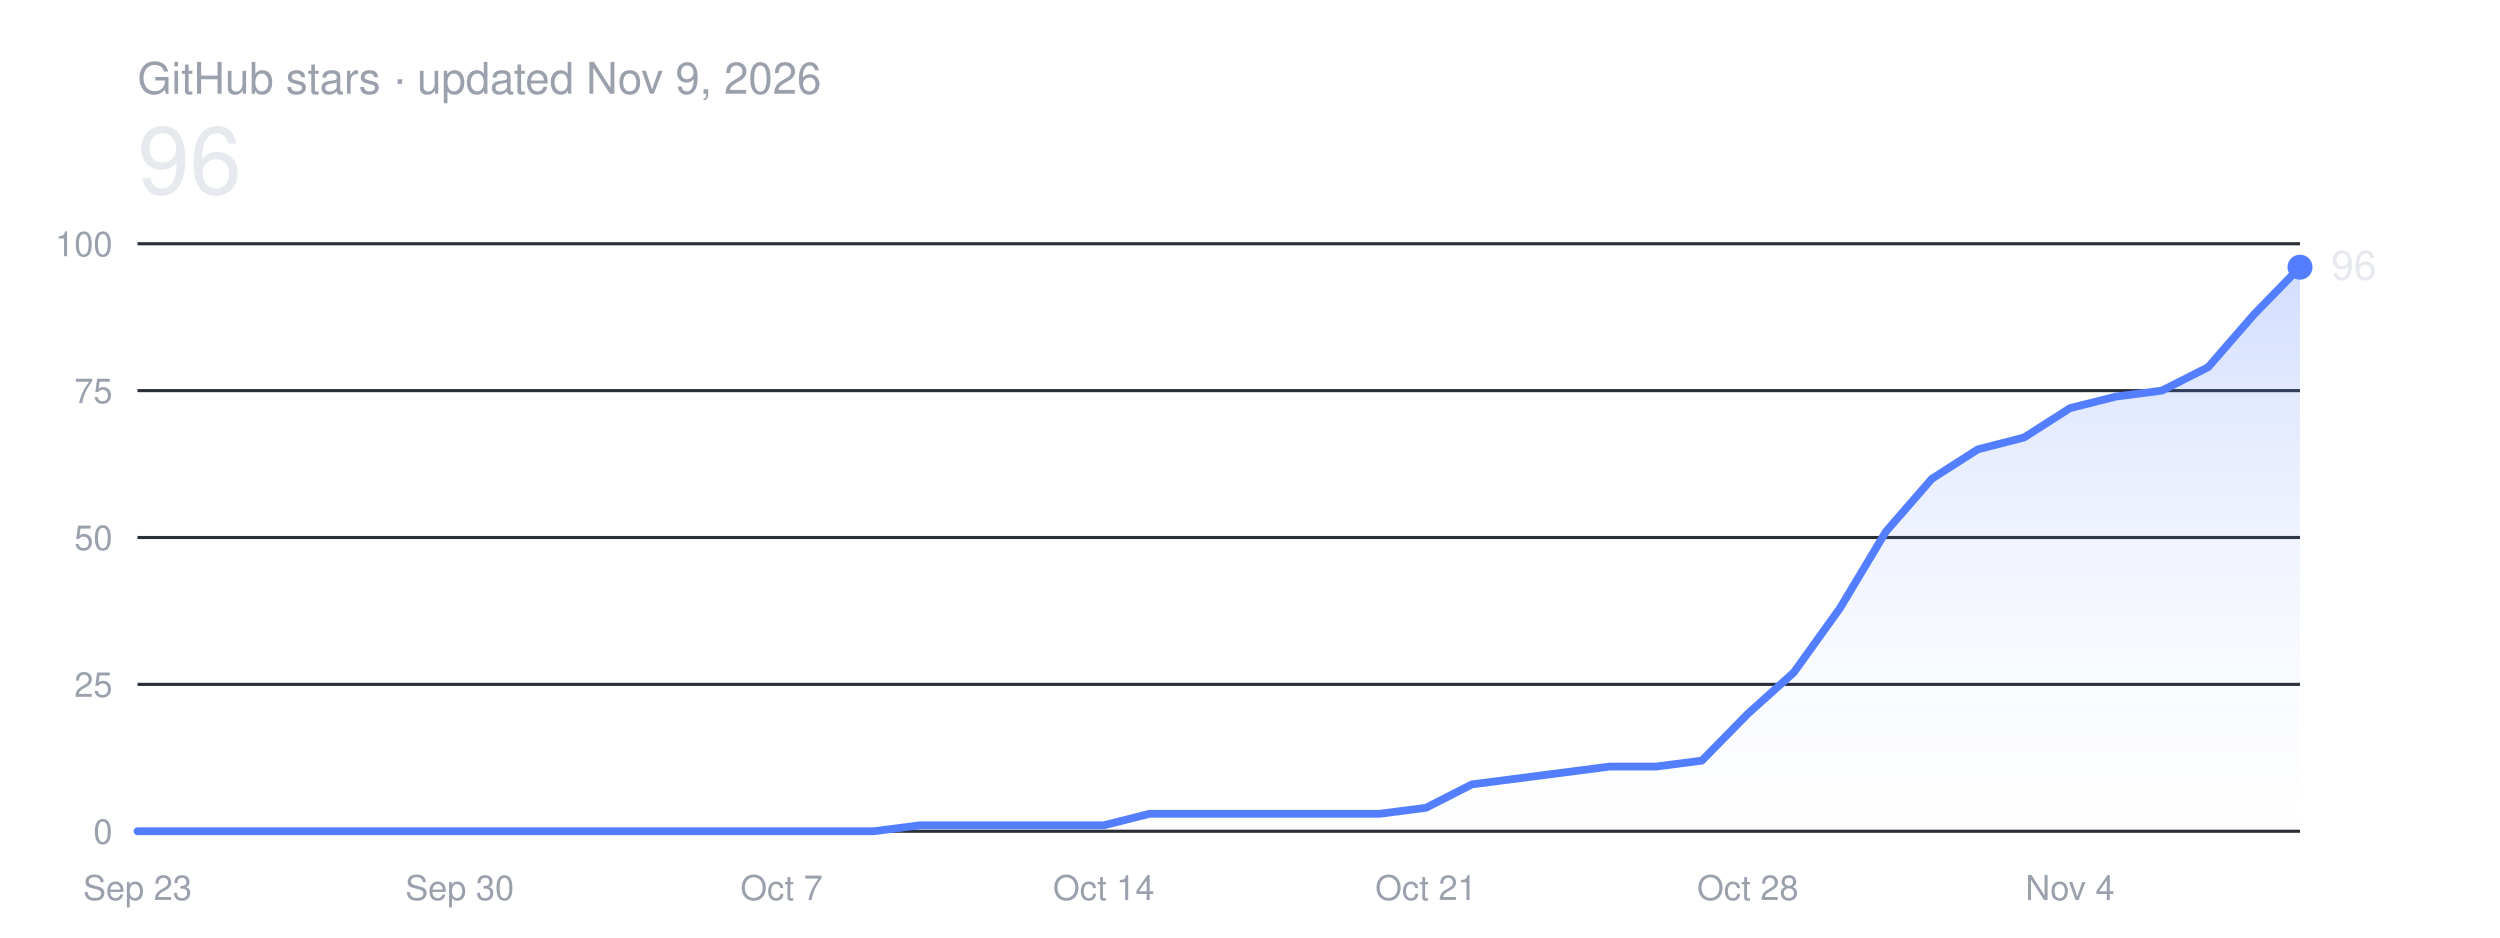
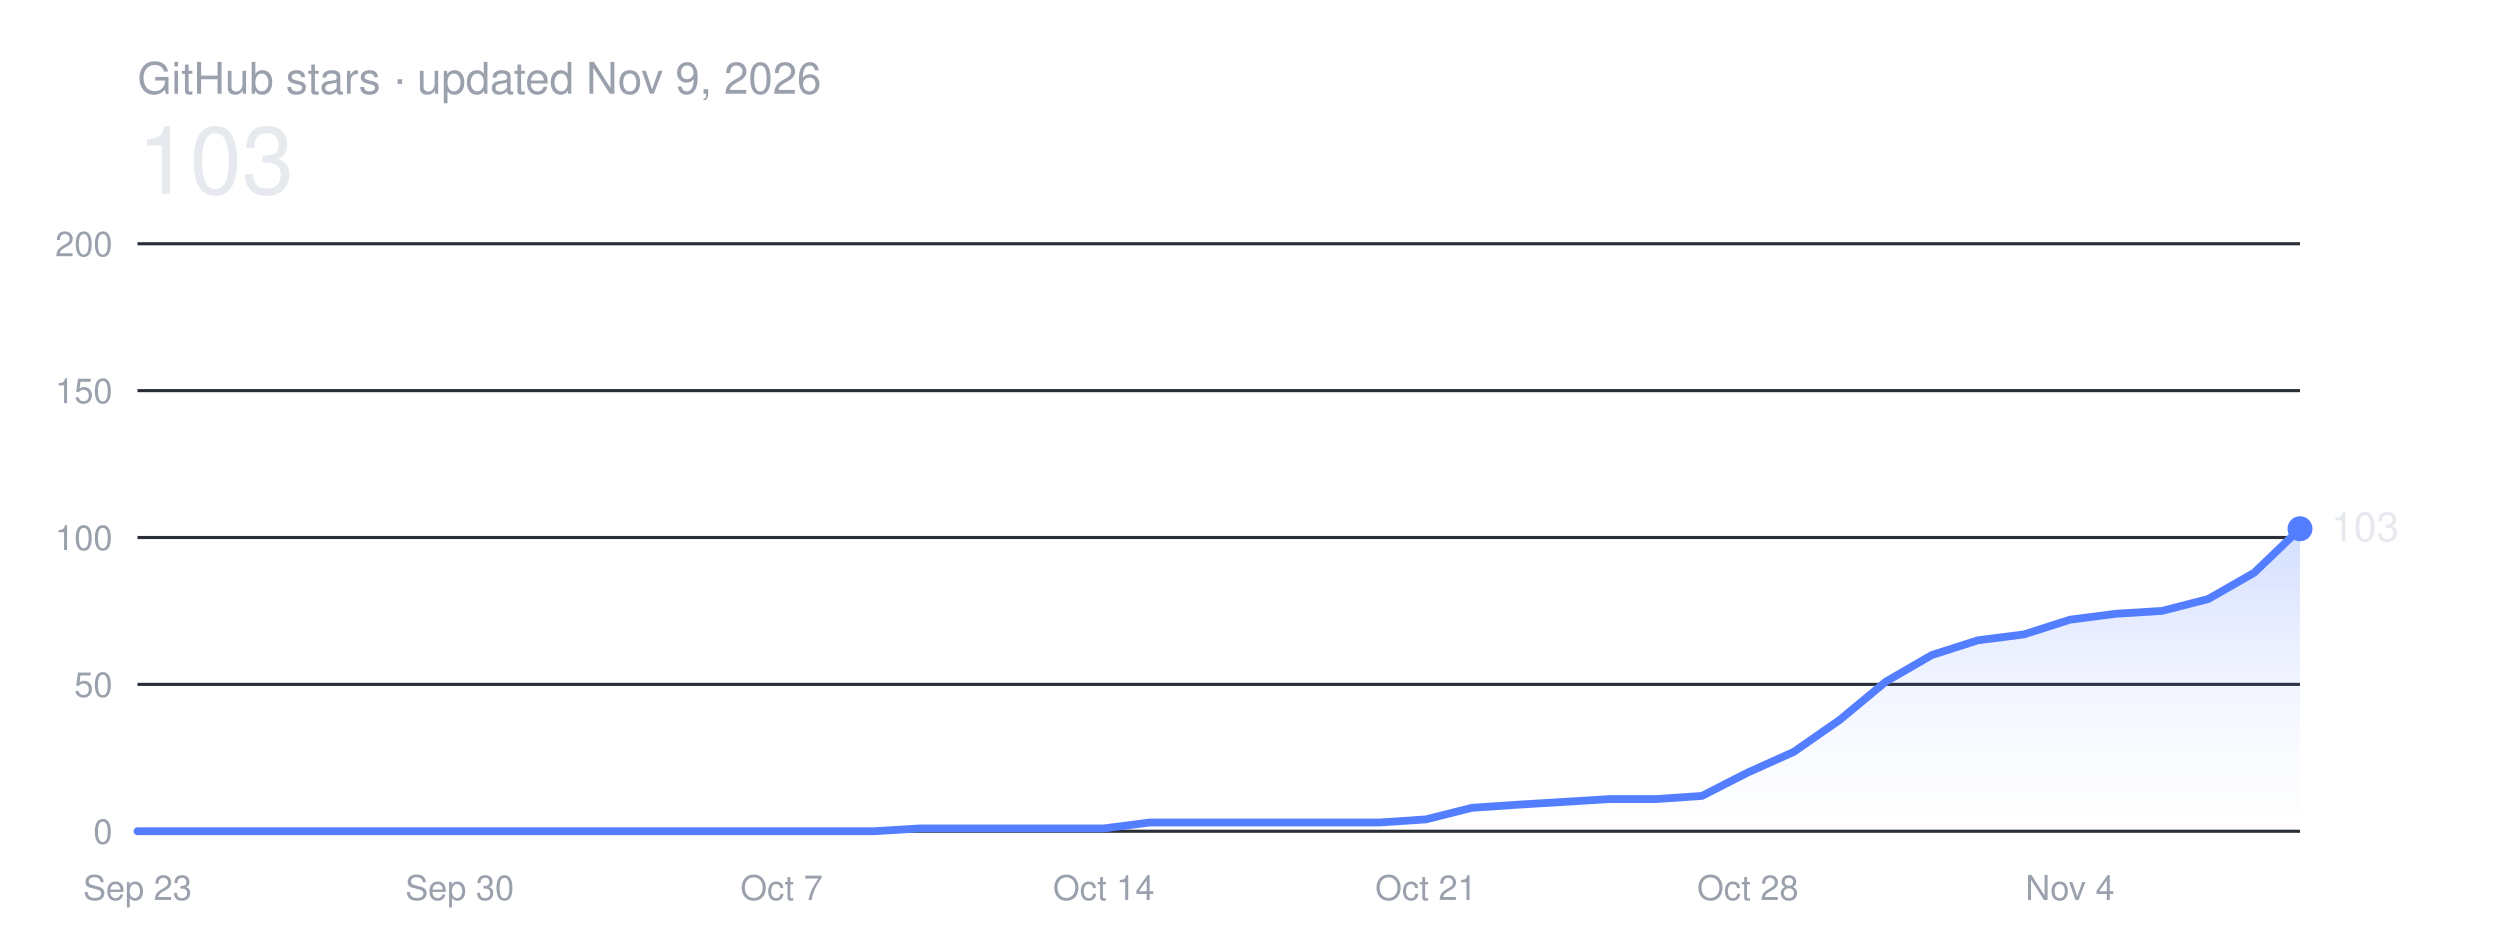
<svg xmlns="http://www.w3.org/2000/svg" width="800" height="300" viewBox="0 0 800 300" font-family="-apple-system, BlinkMacSystemFont, 'Segoe UI', Helvetica, Arial, sans-serif">
  <defs>
    <linearGradient id="a" x1="0" x2="0" y1="0" y2="1">
      <stop offset="0" stop-color="#537eff" stop-opacity="0.26" />
      <stop offset="0.25" stop-color="#537eff" stop-opacity="0.16" />
      <stop offset="0.5" stop-color="#537eff" stop-opacity="0.08" />
      <stop offset="0.75" stop-color="#537eff" stop-opacity="0.03" />
      <stop offset="1" stop-color="#537eff" stop-opacity="0" />
    </linearGradient>
  </defs>
  <text x="44" y="30" font-size="14" fill="#9aa1ad">GitHub stars · updated Nov 9, 2026</text>
-   <text x="44" y="62" font-size="30" font-weight="300" fill="#e6e9ee">96</text>
+   <text x="44" y="62" font-size="30" font-weight="300" fill="#e6e9ee">103</text>
  <line x1="44" x2="736" y1="266.0" y2="266.0" stroke="#2a2f37" stroke-width="1" />
  <text x="36" y="270.0" font-size="11" fill="#9aa1ad" text-anchor="end">0</text>
  <line x1="44" x2="736" y1="219.0" y2="219.0" stroke="#2a2f37" stroke-width="1" />
-   <text x="36" y="223.0" font-size="11" fill="#9aa1ad" text-anchor="end">25</text>
+   <text x="36" y="223.0" font-size="11" fill="#9aa1ad" text-anchor="end">50</text>
  <line x1="44" x2="736" y1="172.0" y2="172.0" stroke="#2a2f37" stroke-width="1" />
-   <text x="36" y="176.0" font-size="11" fill="#9aa1ad" text-anchor="end">50</text>
+   <text x="36" y="176.0" font-size="11" fill="#9aa1ad" text-anchor="end">100</text>
  <line x1="44" x2="736" y1="125.0" y2="125.0" stroke="#2a2f37" stroke-width="1" />
-   <text x="36" y="129.0" font-size="11" fill="#9aa1ad" text-anchor="end">75</text>
+   <text x="36" y="129.0" font-size="11" fill="#9aa1ad" text-anchor="end">150</text>
  <line x1="44" x2="736" y1="78.0" y2="78.0" stroke="#2a2f37" stroke-width="1" />
-   <text x="36" y="82.0" font-size="11" fill="#9aa1ad" text-anchor="end">100</text>
+   <text x="36" y="82.0" font-size="11" fill="#9aa1ad" text-anchor="end">200</text>
  <text x="44.0" y="288" font-size="11" fill="#9aa1ad" text-anchor="middle">Sep 23</text>
  <text x="147.1" y="288" font-size="11" fill="#9aa1ad" text-anchor="middle">Sep 30</text>
  <text x="250.1" y="288" font-size="11" fill="#9aa1ad" text-anchor="middle">Oct 7</text>
  <text x="353.2" y="288" font-size="11" fill="#9aa1ad" text-anchor="middle">Oct 14</text>
  <text x="456.3" y="288" font-size="11" fill="#9aa1ad" text-anchor="middle">Oct 21</text>
  <text x="559.3" y="288" font-size="11" fill="#9aa1ad" text-anchor="middle">Oct 28</text>
  <text x="662.4" y="288" font-size="11" fill="#9aa1ad" text-anchor="middle">Nov 4</text>
-   <polygon points="44,266.0 44.0,266.0 58.7,266.0 73.4,266.0 88.2,266.0 102.9,266.0 117.6,266.0 132.3,266.0 147.1,266.0 161.8,266.0 176.5,266.0 191.2,266.0 206.0,266.0 220.7,266.0 235.4,266.0 250.1,266.0 264.9,266.0 279.6,266.0 294.3,264.1 309.0,264.1 323.7,264.1 338.5,264.1 353.2,264.1 367.9,260.4 382.6,260.4 397.4,260.4 412.1,260.4 426.8,260.4 441.5,260.4 456.3,258.5 471.0,251.0 485.7,249.1 500.4,247.2 515.1,245.3 529.9,245.3 544.6,243.4 559.3,228.4 574.0,215.2 588.8,194.6 603.5,170.1 618.2,153.2 632.9,143.8 647.7,140.0 662.4,130.6 677.1,126.9 691.8,125.0 706.6,117.5 721.3,100.6 736.0,85.5 736.0,266.0" fill="url(#a)" />
-   <polyline points="44.0,266.0 58.7,266.0 73.4,266.0 88.2,266.0 102.9,266.0 117.6,266.0 132.3,266.0 147.1,266.0 161.8,266.0 176.5,266.0 191.2,266.0 206.0,266.0 220.7,266.0 235.4,266.0 250.1,266.0 264.9,266.0 279.6,266.0 294.3,264.1 309.0,264.1 323.7,264.1 338.5,264.1 353.2,264.1 367.9,260.4 382.6,260.4 397.4,260.4 412.1,260.4 426.8,260.4 441.5,260.4 456.3,258.5 471.0,251.0 485.7,249.1 500.4,247.2 515.1,245.3 529.9,245.3 544.6,243.4 559.3,228.4 574.0,215.2 588.8,194.6 603.5,170.1 618.2,153.2 632.9,143.8 647.7,140.0 662.4,130.6 677.1,126.9 691.8,125.0 706.6,117.5 721.3,100.6 736.0,85.5" fill="none" stroke="#537eff" stroke-width="2.5" stroke-linejoin="round" stroke-linecap="round" />
-   <circle cx="736.0" cy="85.5" r="4" fill="#537eff" />
-   <text x="746.0" y="89.5" font-size="13" fill="#e6e9ee">96</text>
+   <polygon points="44,266.0 44.0,266.0 58.7,266.0 73.4,266.0 88.2,266.0 102.9,266.0 117.6,266.0 132.3,266.0 147.1,266.0 161.8,266.0 176.5,266.0 191.2,266.0 206.0,266.0 220.7,266.0 235.4,266.0 250.1,266.0 264.9,266.0 279.6,266.0 294.3,265.1 309.0,265.1 323.7,265.1 338.5,265.1 353.2,265.1 367.9,263.2 382.6,263.2 397.4,263.2 412.1,263.2 426.8,263.2 441.5,263.2 456.3,262.2 471.0,258.5 485.7,257.5 500.4,256.6 515.1,255.7 529.9,255.7 544.6,254.7 559.3,247.2 574.0,240.6 588.8,230.3 603.5,218.1 618.2,209.6 632.9,204.9 647.7,203.0 662.4,198.3 677.1,196.4 691.8,195.5 706.6,191.7 721.3,183.3 736.0,169.2 736.0,266.0" fill="url(#a)" />
+   <polyline points="44.0,266.0 58.7,266.0 73.4,266.0 88.2,266.0 102.9,266.0 117.6,266.0 132.3,266.0 147.1,266.0 161.8,266.0 176.5,266.0 191.2,266.0 206.0,266.0 220.7,266.0 235.4,266.0 250.1,266.0 264.9,266.0 279.6,266.0 294.3,265.1 309.0,265.1 323.7,265.1 338.5,265.1 353.2,265.1 367.9,263.2 382.6,263.2 397.4,263.2 412.1,263.2 426.8,263.2 441.5,263.2 456.3,262.2 471.0,258.5 485.7,257.5 500.4,256.6 515.1,255.7 529.9,255.7 544.6,254.7 559.3,247.2 574.0,240.6 588.8,230.3 603.5,218.1 618.2,209.6 632.9,204.9 647.7,203.0 662.4,198.3 677.1,196.4 691.8,195.5 706.6,191.7 721.3,183.3 736.0,169.2" fill="none" stroke="#537eff" stroke-width="2.5" stroke-linejoin="round" stroke-linecap="round" />
+   <circle cx="736.0" cy="169.2" r="4" fill="#537eff" />
+   <text x="746.0" y="173.2" font-size="13" fill="#e6e9ee">103</text>
</svg>
